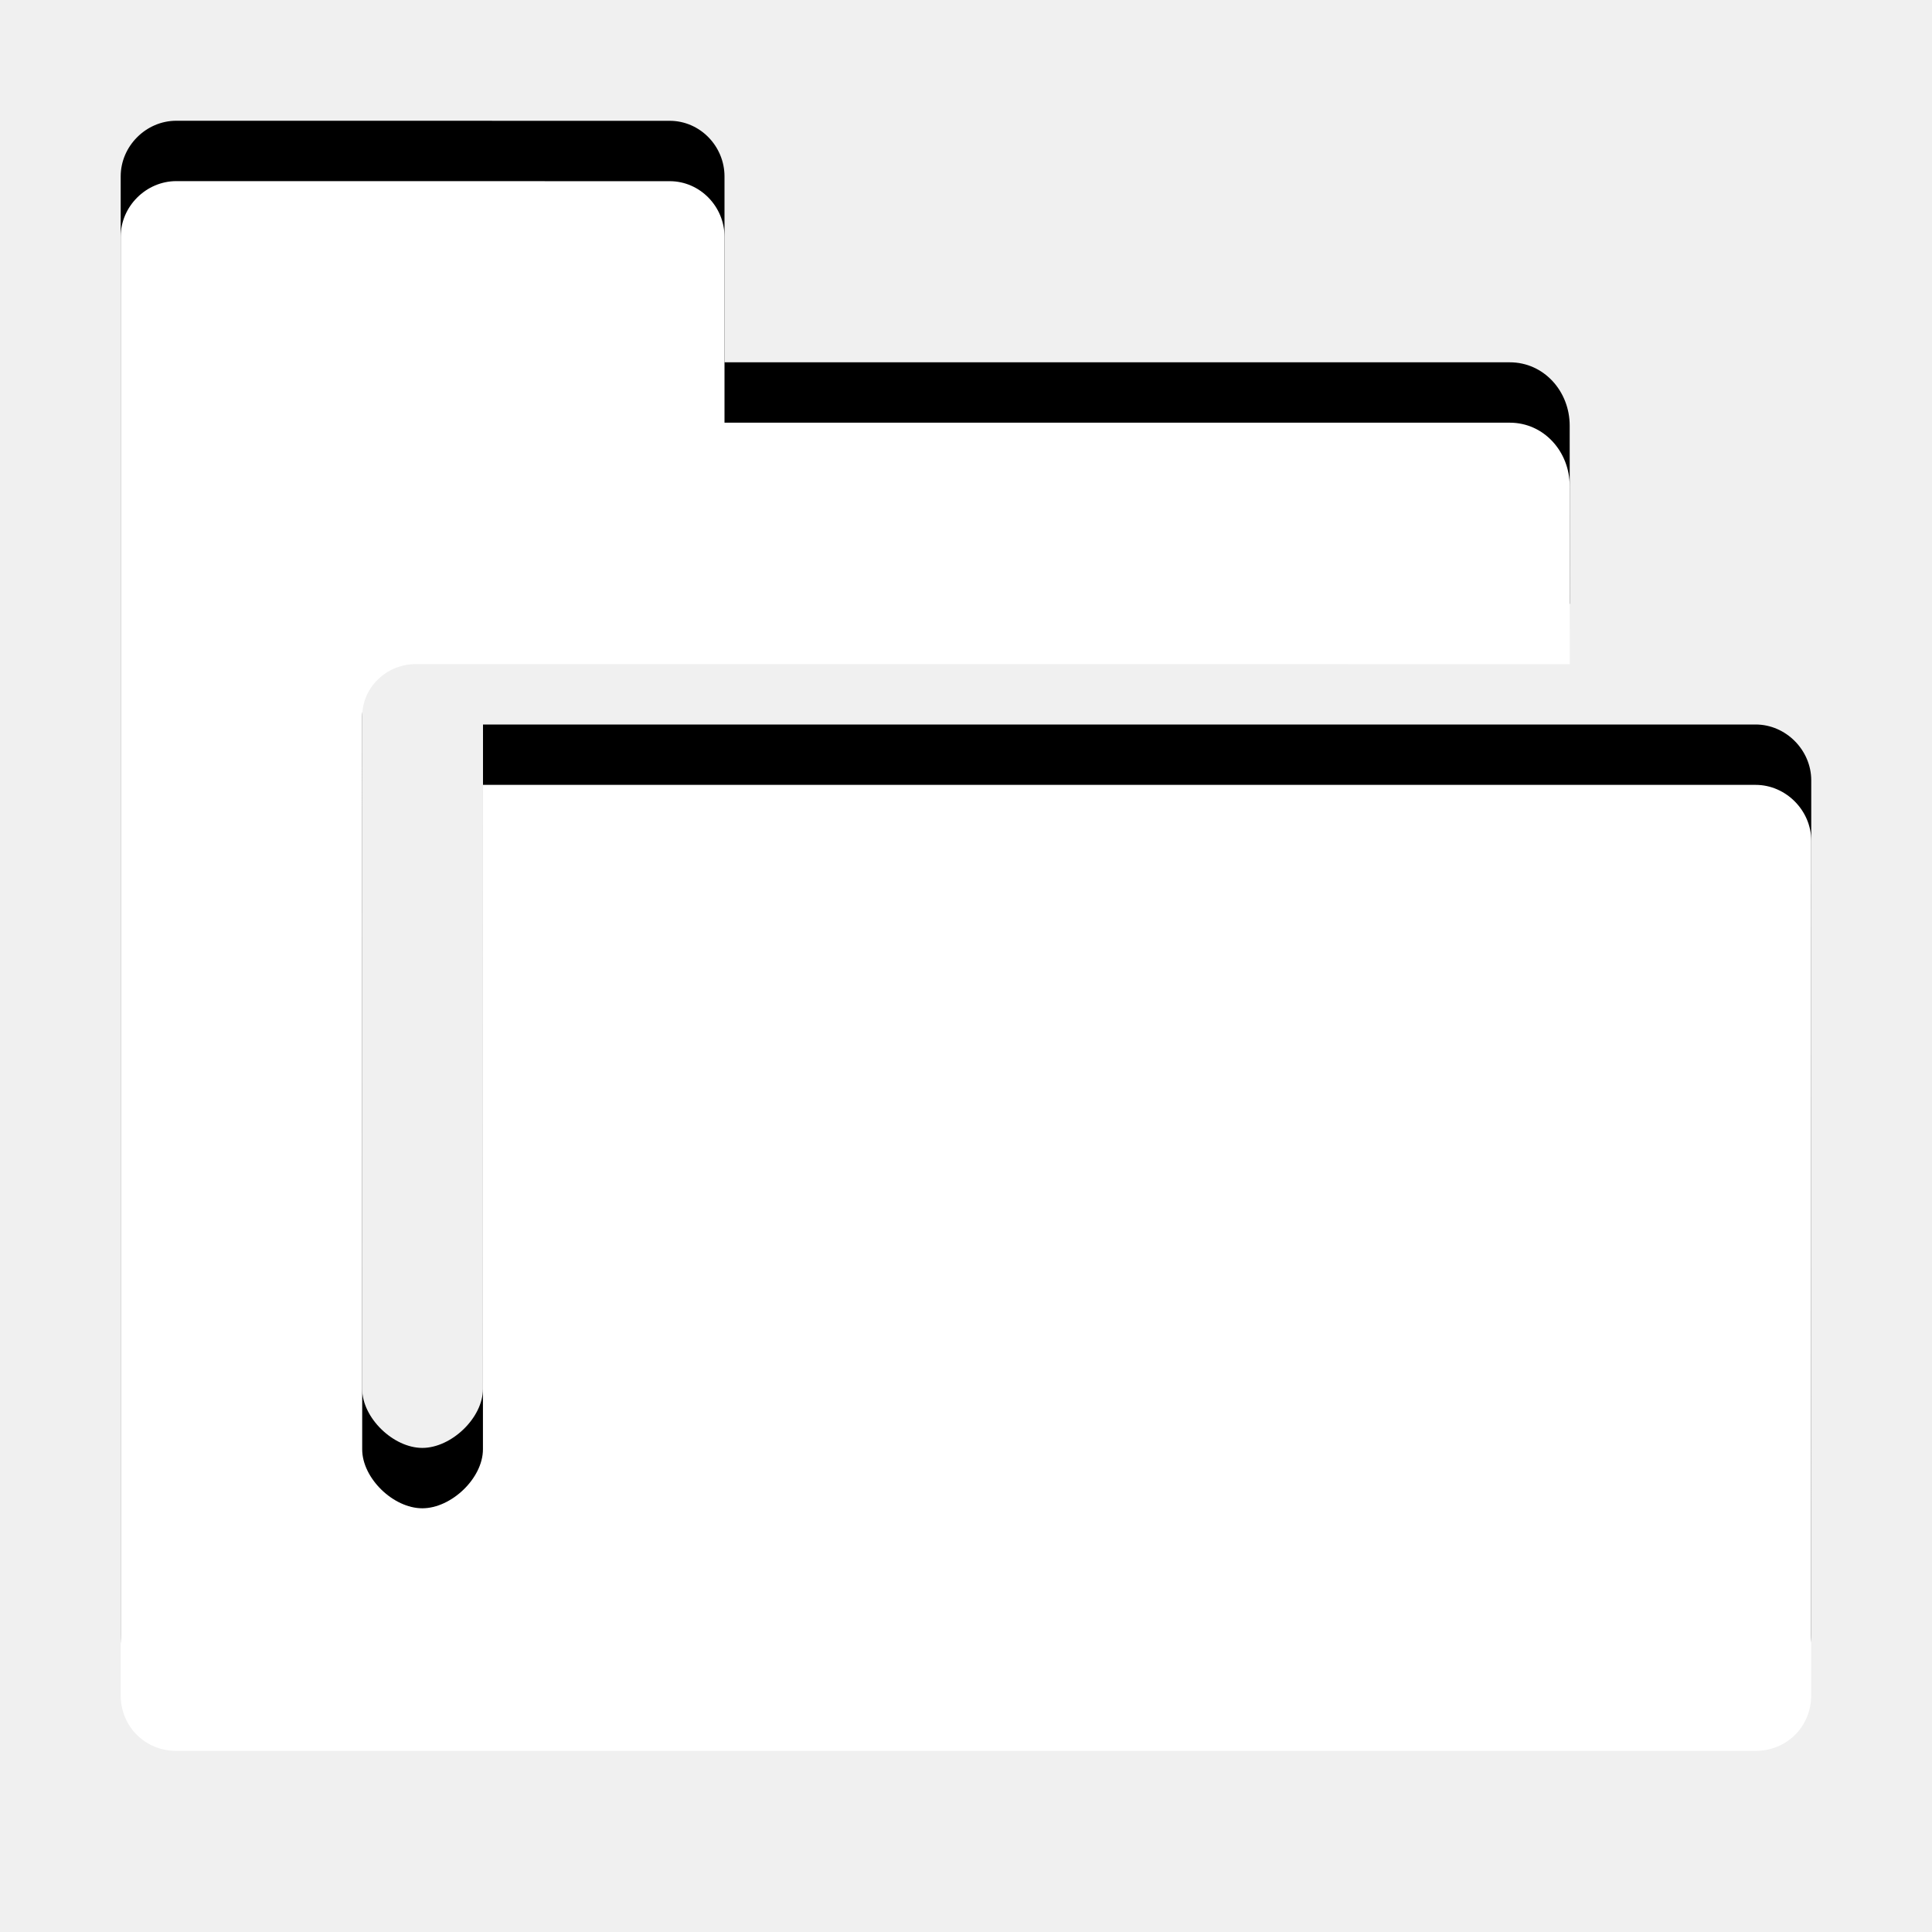
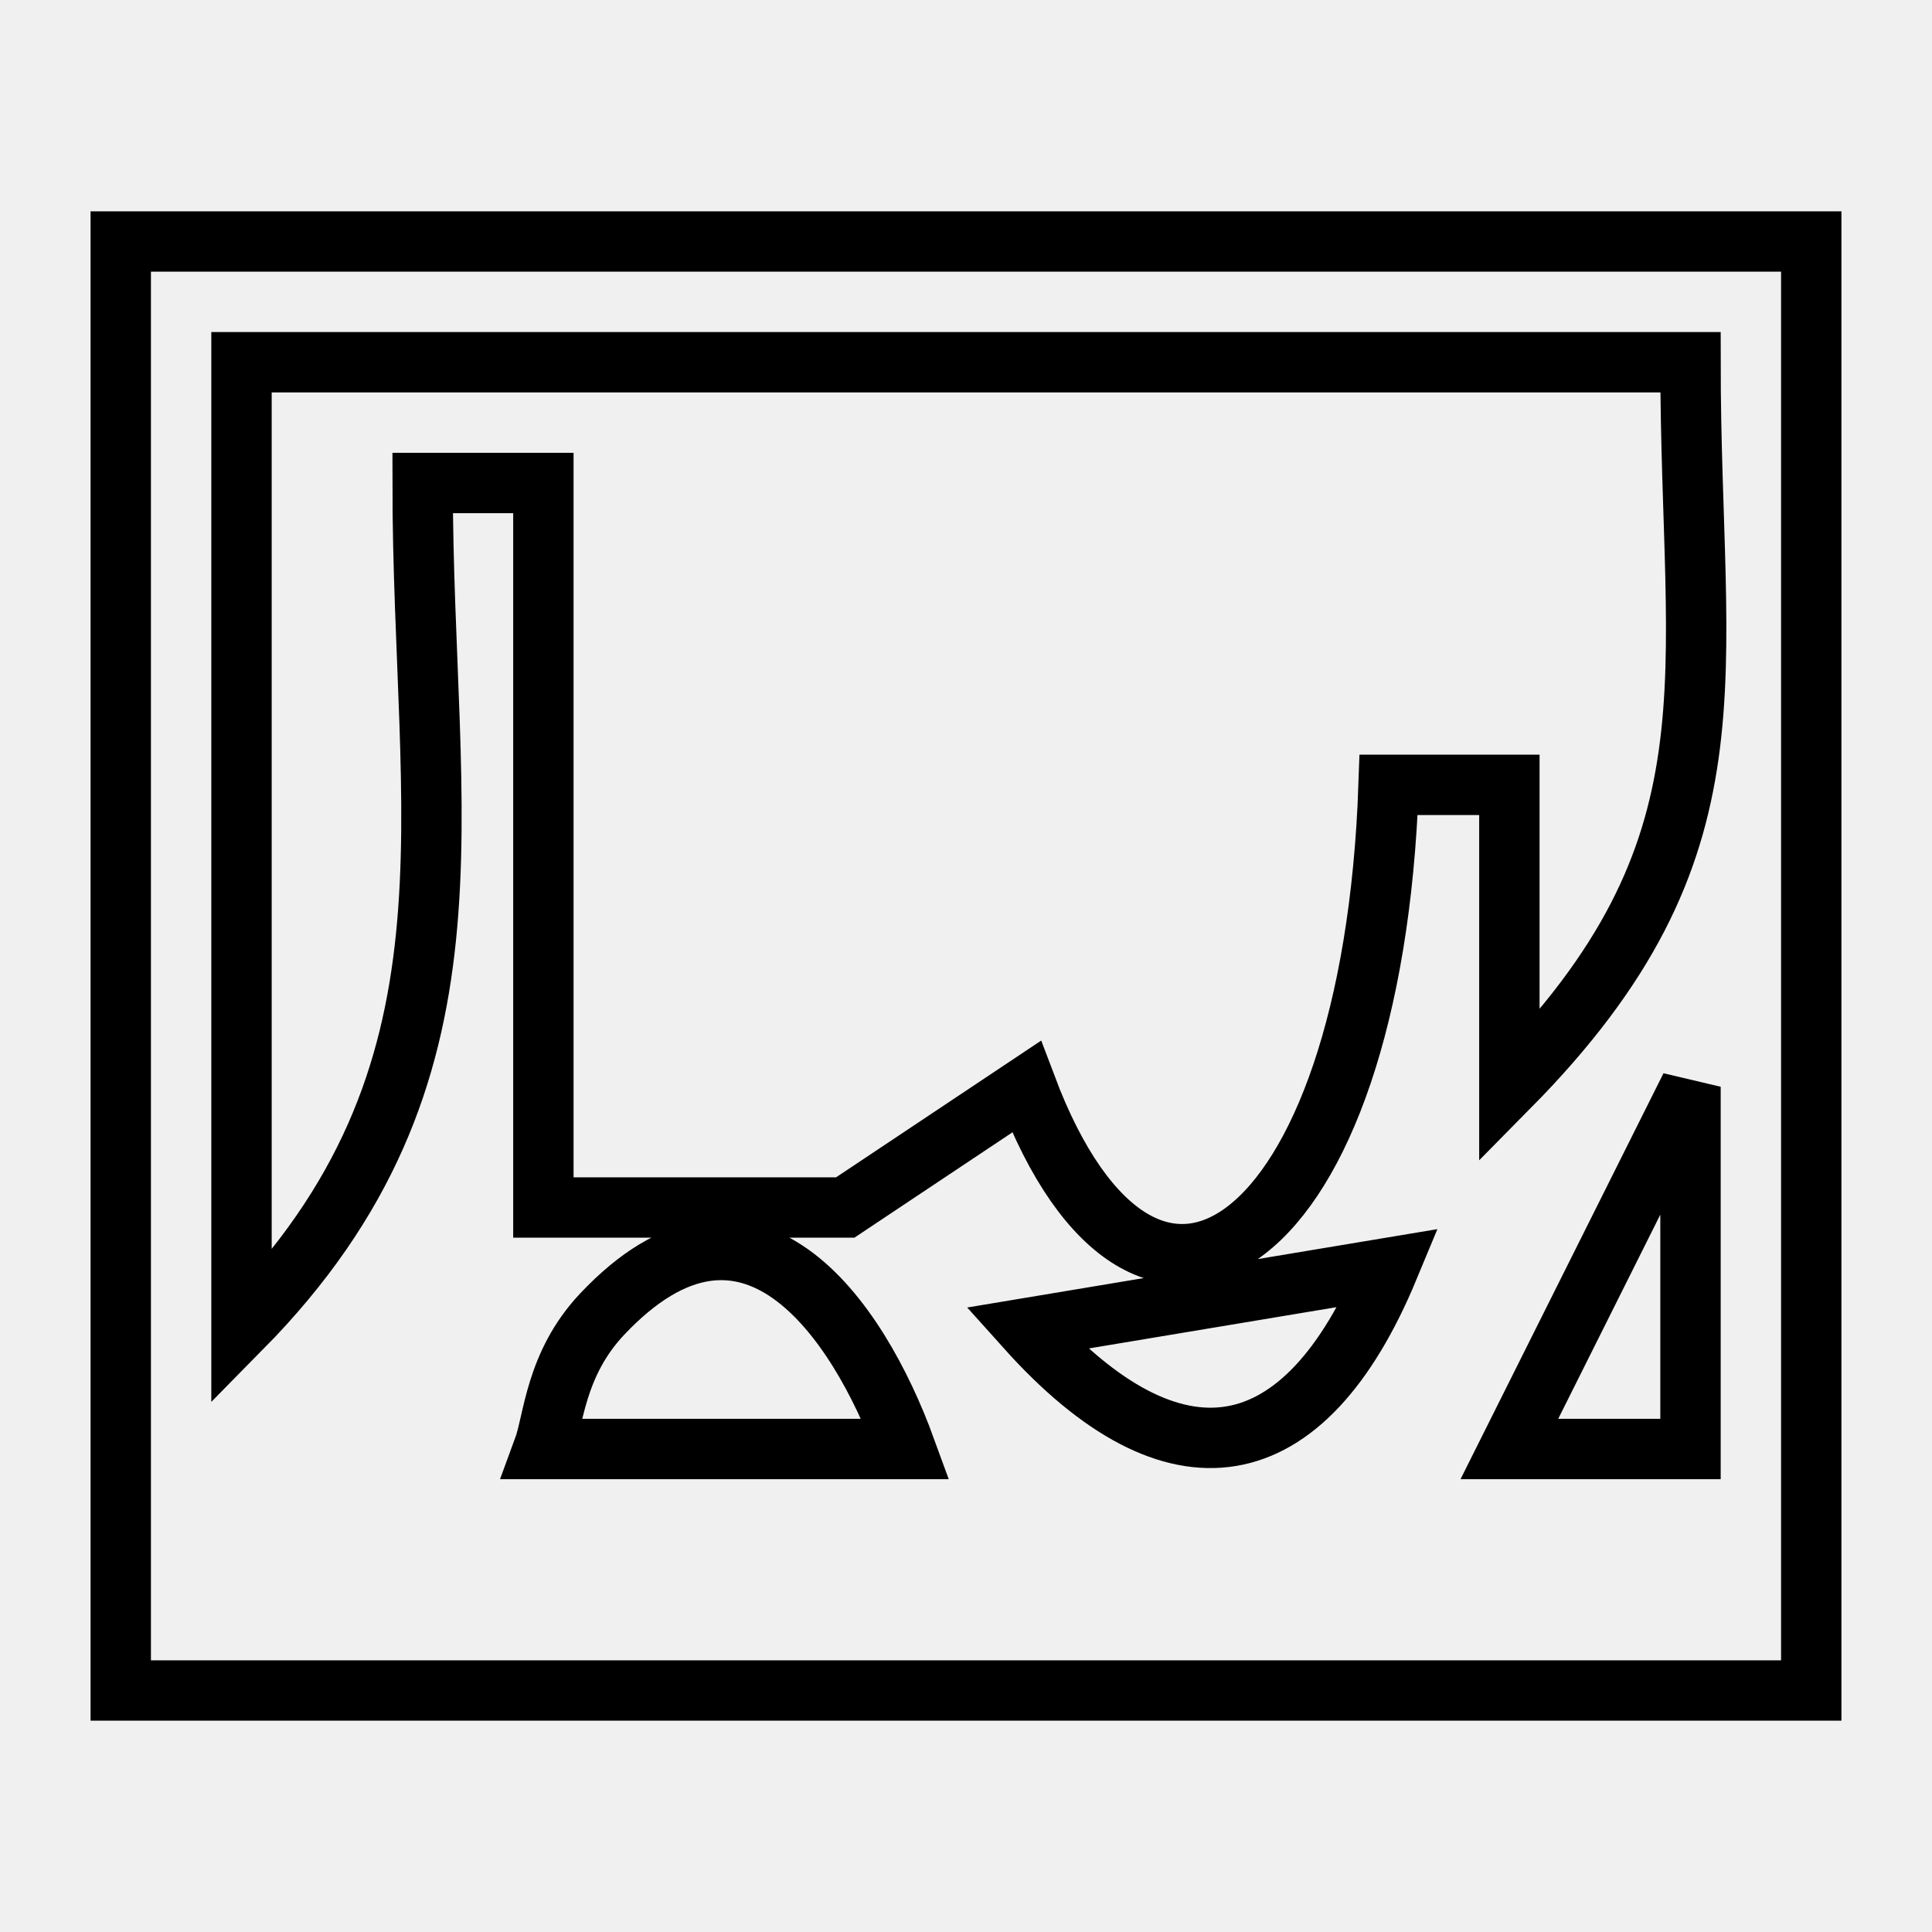
- <svg xmlns="http://www.w3.org/2000/svg" height="32" width="32" version="1.1">
-   <g transform="translate(573.14 110.3)" fill-rule="evenodd">
-     <path d="m-570.22-108.3c-0.501 0-0.921 0.42-0.921 0.921v24.158c0 0.517 0.403 0.921 0.921 0.921h26.158c0.518 0 0.921-0.403 0.921-0.921l0.001-14.154c0-0.501-0.42-0.925-0.921-0.925h-21.079l-0.001 11.005c0 0.48-0.524 0.977-1.004 0.977-0.48 0-0.996-0.497-0.996-0.977l0.001-12.143c0-0.48 0.405-0.862 0.885-0.862h4.594l14.521 0.001-0.001-2.952c0-0.567-0.426-1.048-0.992-1.048h-13.007v-3.079c0-0.501-0.406-0.921-0.907-0.921z" />
-     <path d="m-570.22-107.3c-0.501 0-0.921 0.42-0.921 0.921v24.158c0 0.517 0.403 0.921 0.921 0.921h26.158c0.518 0 0.921-0.403 0.921-0.921l0.001-14.154c0-0.501-0.42-0.925-0.921-0.925h-21.079l-0.001 11.005c0 0.48-0.524 0.977-1.004 0.977-0.48 0-0.996-0.497-0.996-0.977l0.001-12.143c0-0.48 0.405-0.862 0.885-0.862h4.594l14.521 0.001-0.001-2.952c0-0.567-0.426-1.048-0.992-1.048h-13.007v-3.079c0-0.501-0.406-0.921-0.907-0.921z" fill="#fff" />
-   </g>
+ <svg xmlns="http://www.w3.org/2000/svg" width="0.356in" height="0.356in" viewBox="0 0 32 32">
+   <path id="Auswahl" fill="none" stroke="black" stroke-width="1" d="M 30.00,4.00            C 30.00,4.00 30.00,28.00 30.00,28.00              30.00,28.00 2.00,28.00 2.00,28.00              2.00,28.00 2.00,4.00 2.00,4.00              2.00,4.00 30.00,4.00 30.00,4.00 Z            M 4.00,6.00            C 4.00,6.00 4.00,22.00 4.00,22.00              8.15,17.79 7.00,13.58 7.00,8.00              7.00,8.00 9.00,8.00 9.00,8.00              9.00,8.00 9.00,20.00 9.00,20.00              9.00,20.00 14.00,20.00 14.00,20.00              14.00,20.00 17.00,18.00 17.00,18.00              18.98,23.25 22.73,20.75 23.00,13.00              23.00,13.00 25.00,13.00 25.00,13.00              25.00,13.00 25.00,18.00 25.00,18.00              28.92,14.03 28.00,11.29 28.00,6.00              28.00,6.00 4.00,6.00 4.00,6.00 Z            M 25.00,24.00            C 25.00,24.00 28.00,24.00 28.00,24.00              28.00,24.00 28.00,18.00 28.00,18.00              28.00,18.00 25.00,24.00 25.00,24.00 Z            M 9.97,21.77            C 9.19,22.60 9.17,23.54 9.00,24.00              9.00,24.00 15.00,24.00 15.00,24.00              14.21,21.83 12.40,19.19 9.97,21.77 Z            M 17.00,22.00            C 19.45,24.73 21.60,24.37 23.00,21.00              23.00,21.00 17.00,22.00 17.00,22.00 Z" />
</svg>
